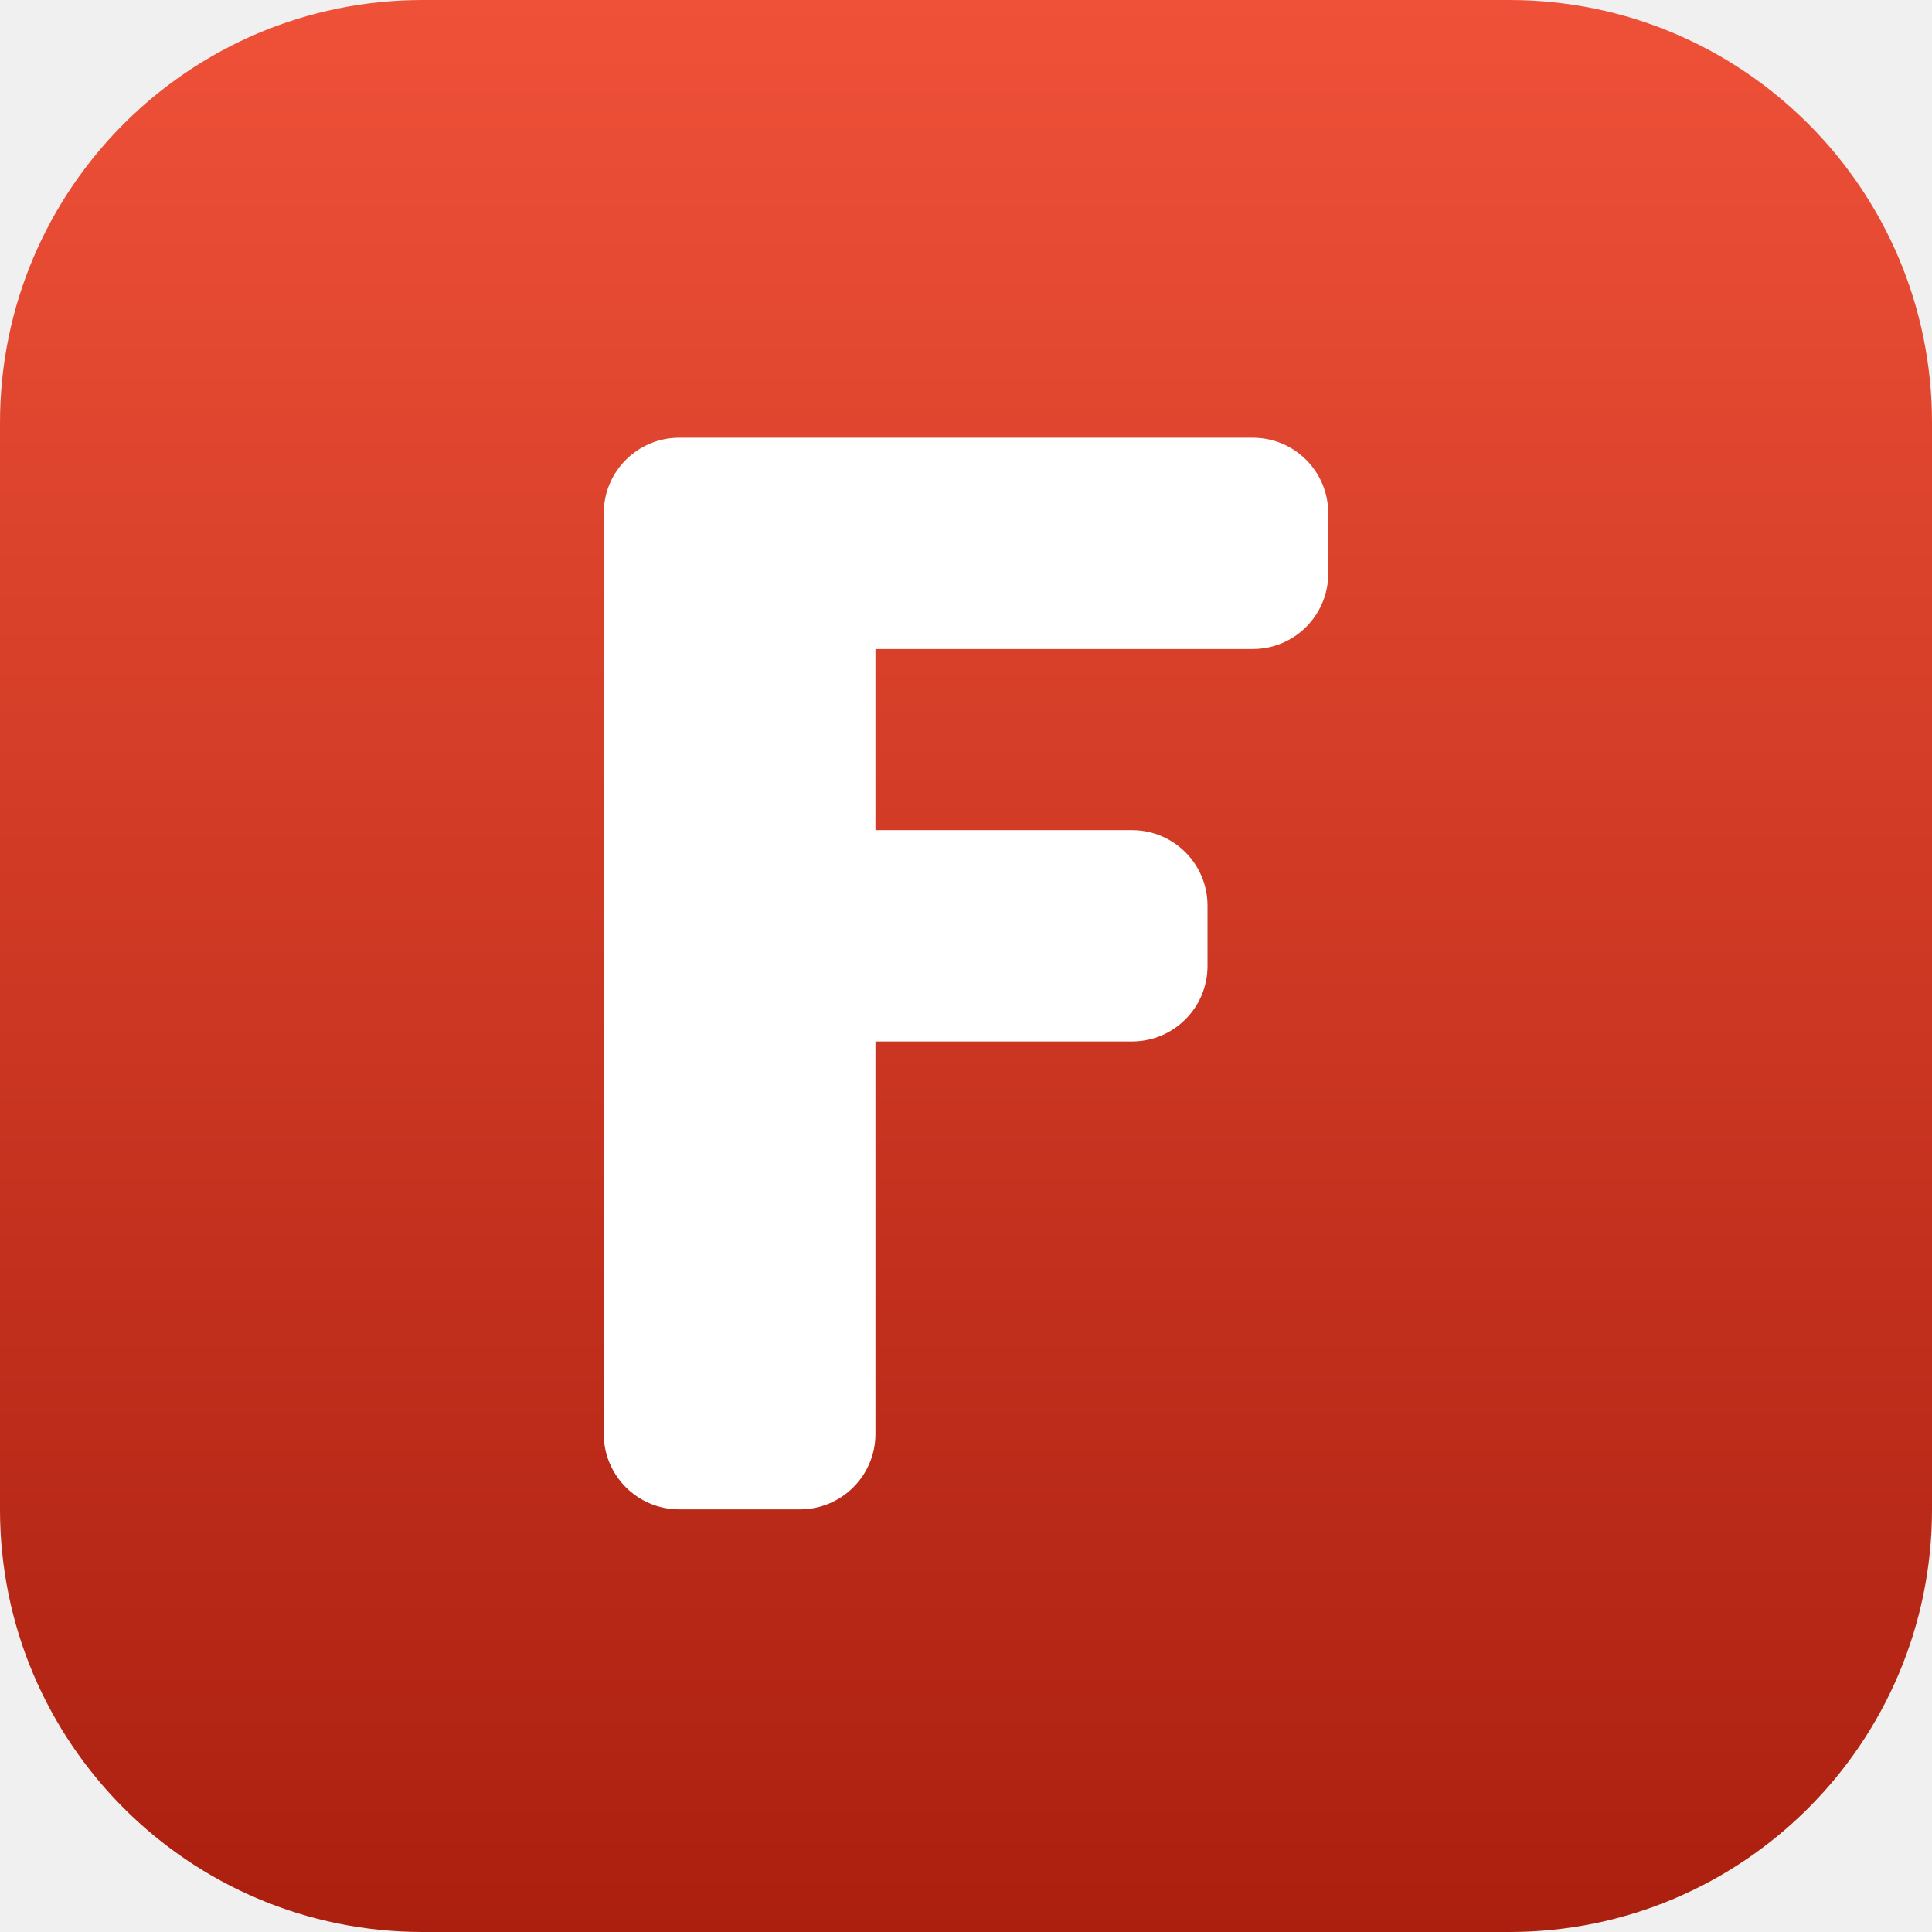
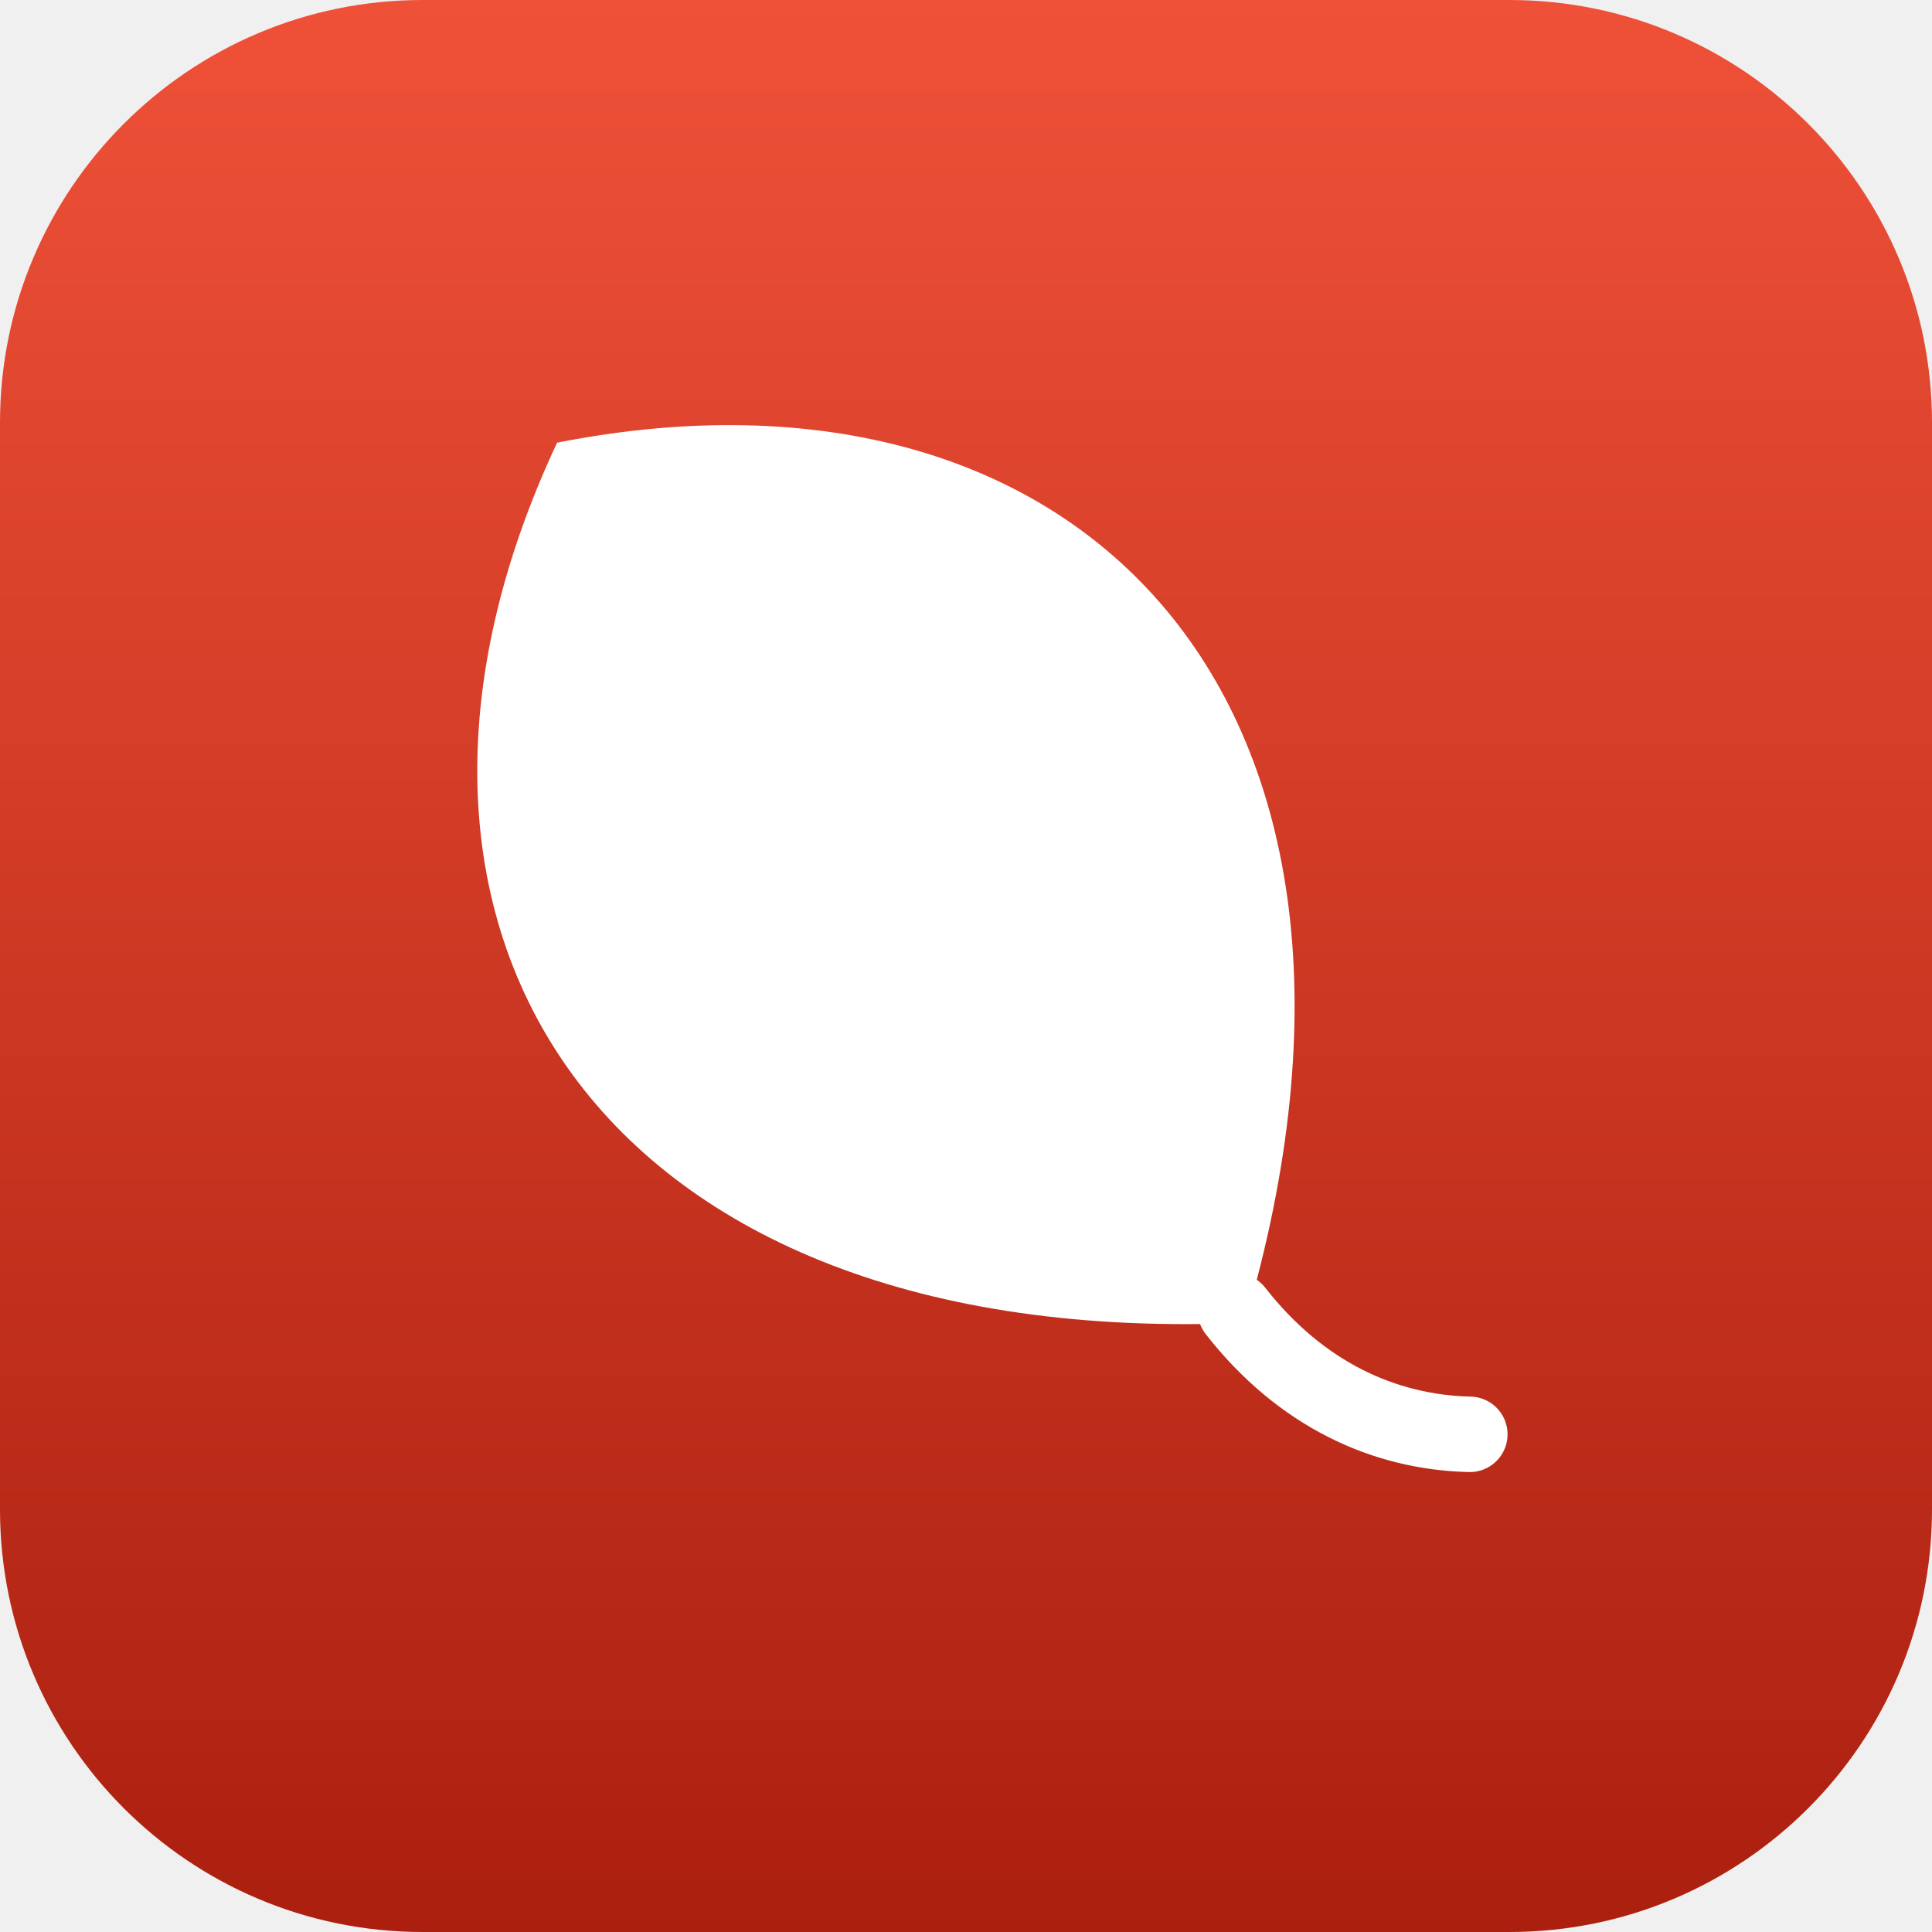
<svg xmlns="http://www.w3.org/2000/svg" viewBox="0 0 64 64" role="img" aria-label="Folio">
  <defs>
    <linearGradient id="tile" x1="0" y1="0" x2="0" y2="1">
      <stop offset="0" stop-color="#ef5138" />
      <stop offset="1" stop-color="#ab1f0f" />
    </linearGradient>
  </defs>
  <rect width="64" height="64" rx="14" fill="url(#tile)" />
-   <path fill="#fff" d="M22.5 14.5h19a2.5 2.5 0 0 1 2.5 2.5v2a2.5 2.5 0 0 1-2.5 2.5H29v6h8.5a2.5 2.5 0 0 1 2.5 2.5v2a2.5 2.5 0 0 1-2.5 2.5H29v13a2.5 2.5 0 0 1-2.5 2.5h-4a2.5 2.5 0 0 1-2.5-2.5V17a2.5 2.5 0 0 1 2.5-2.5z" />
+   <g transform="translate(32 32) rotate(-38) translate(0 -3.5)">
+     <path fill="#fff" d="M0-18.5C15.8-10.5 17.5 6 0 18.5-17.5 6-15.8-10.5 0-18.5Z" />
+     <path fill="none" stroke="#fff" stroke-width="2.5" stroke-linecap="round" d="M0 18C0 21.5 1.4 24.2 3.6 26" />
+   </g>
</svg>
